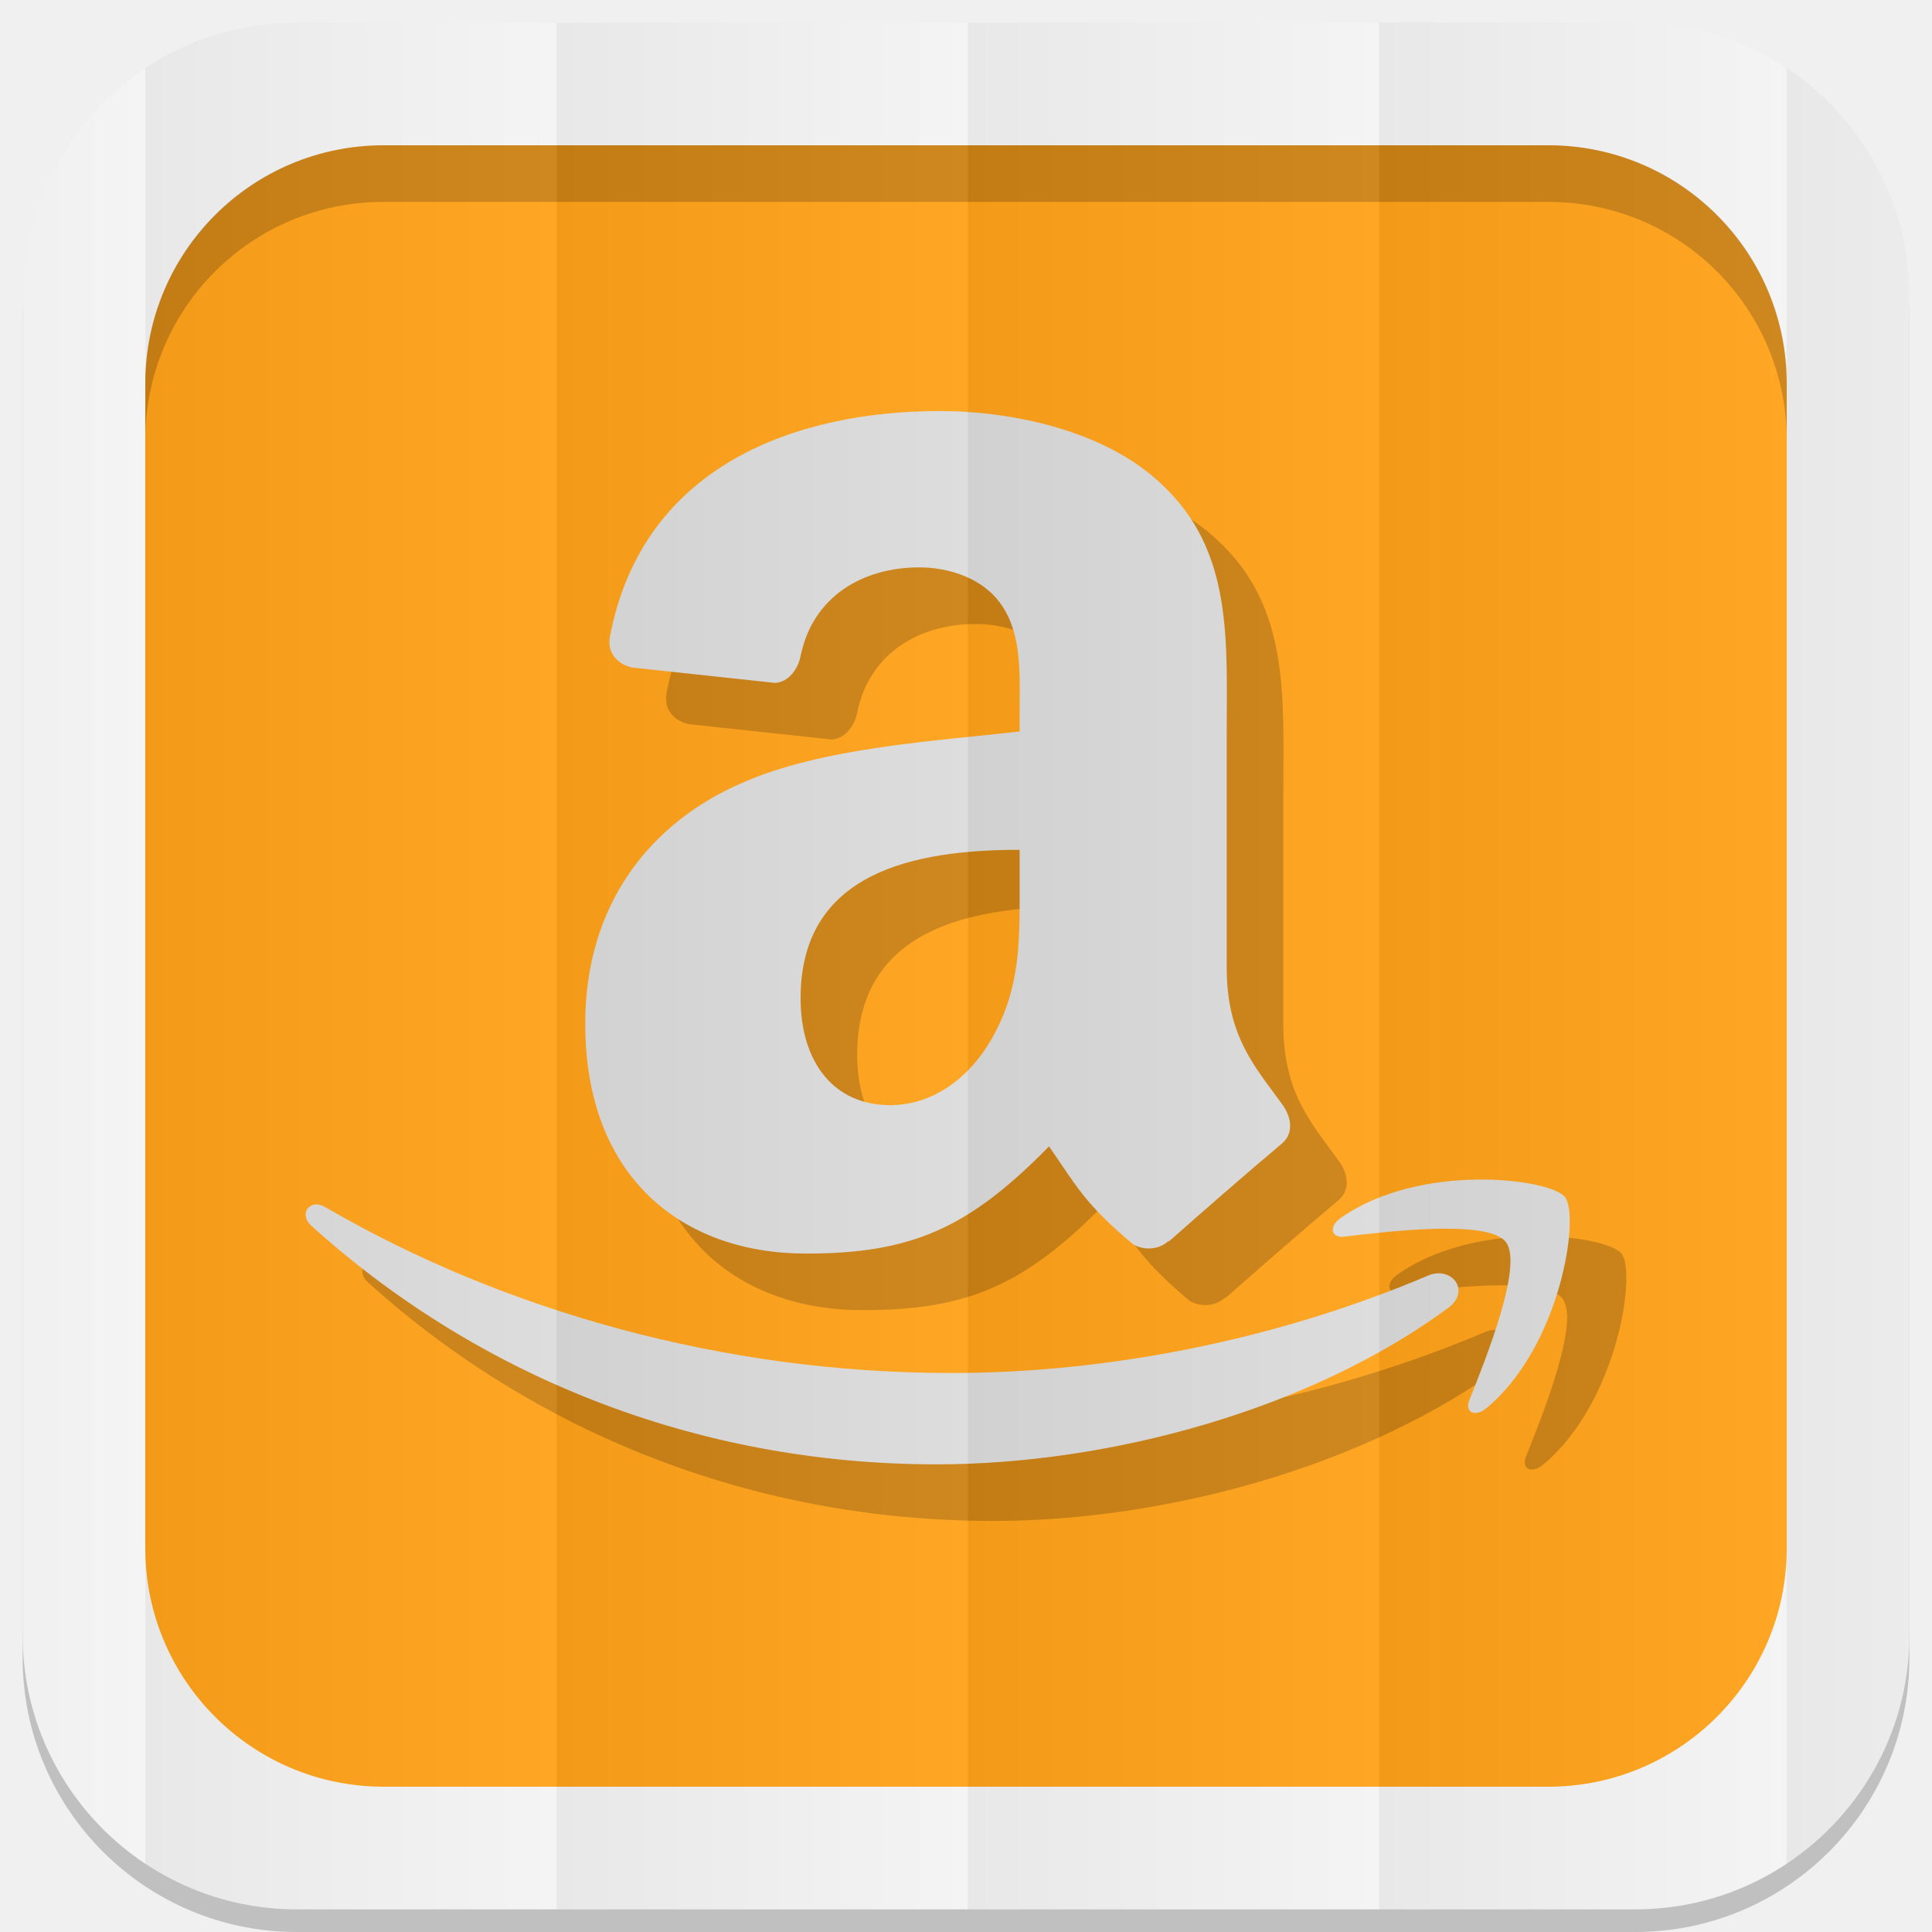
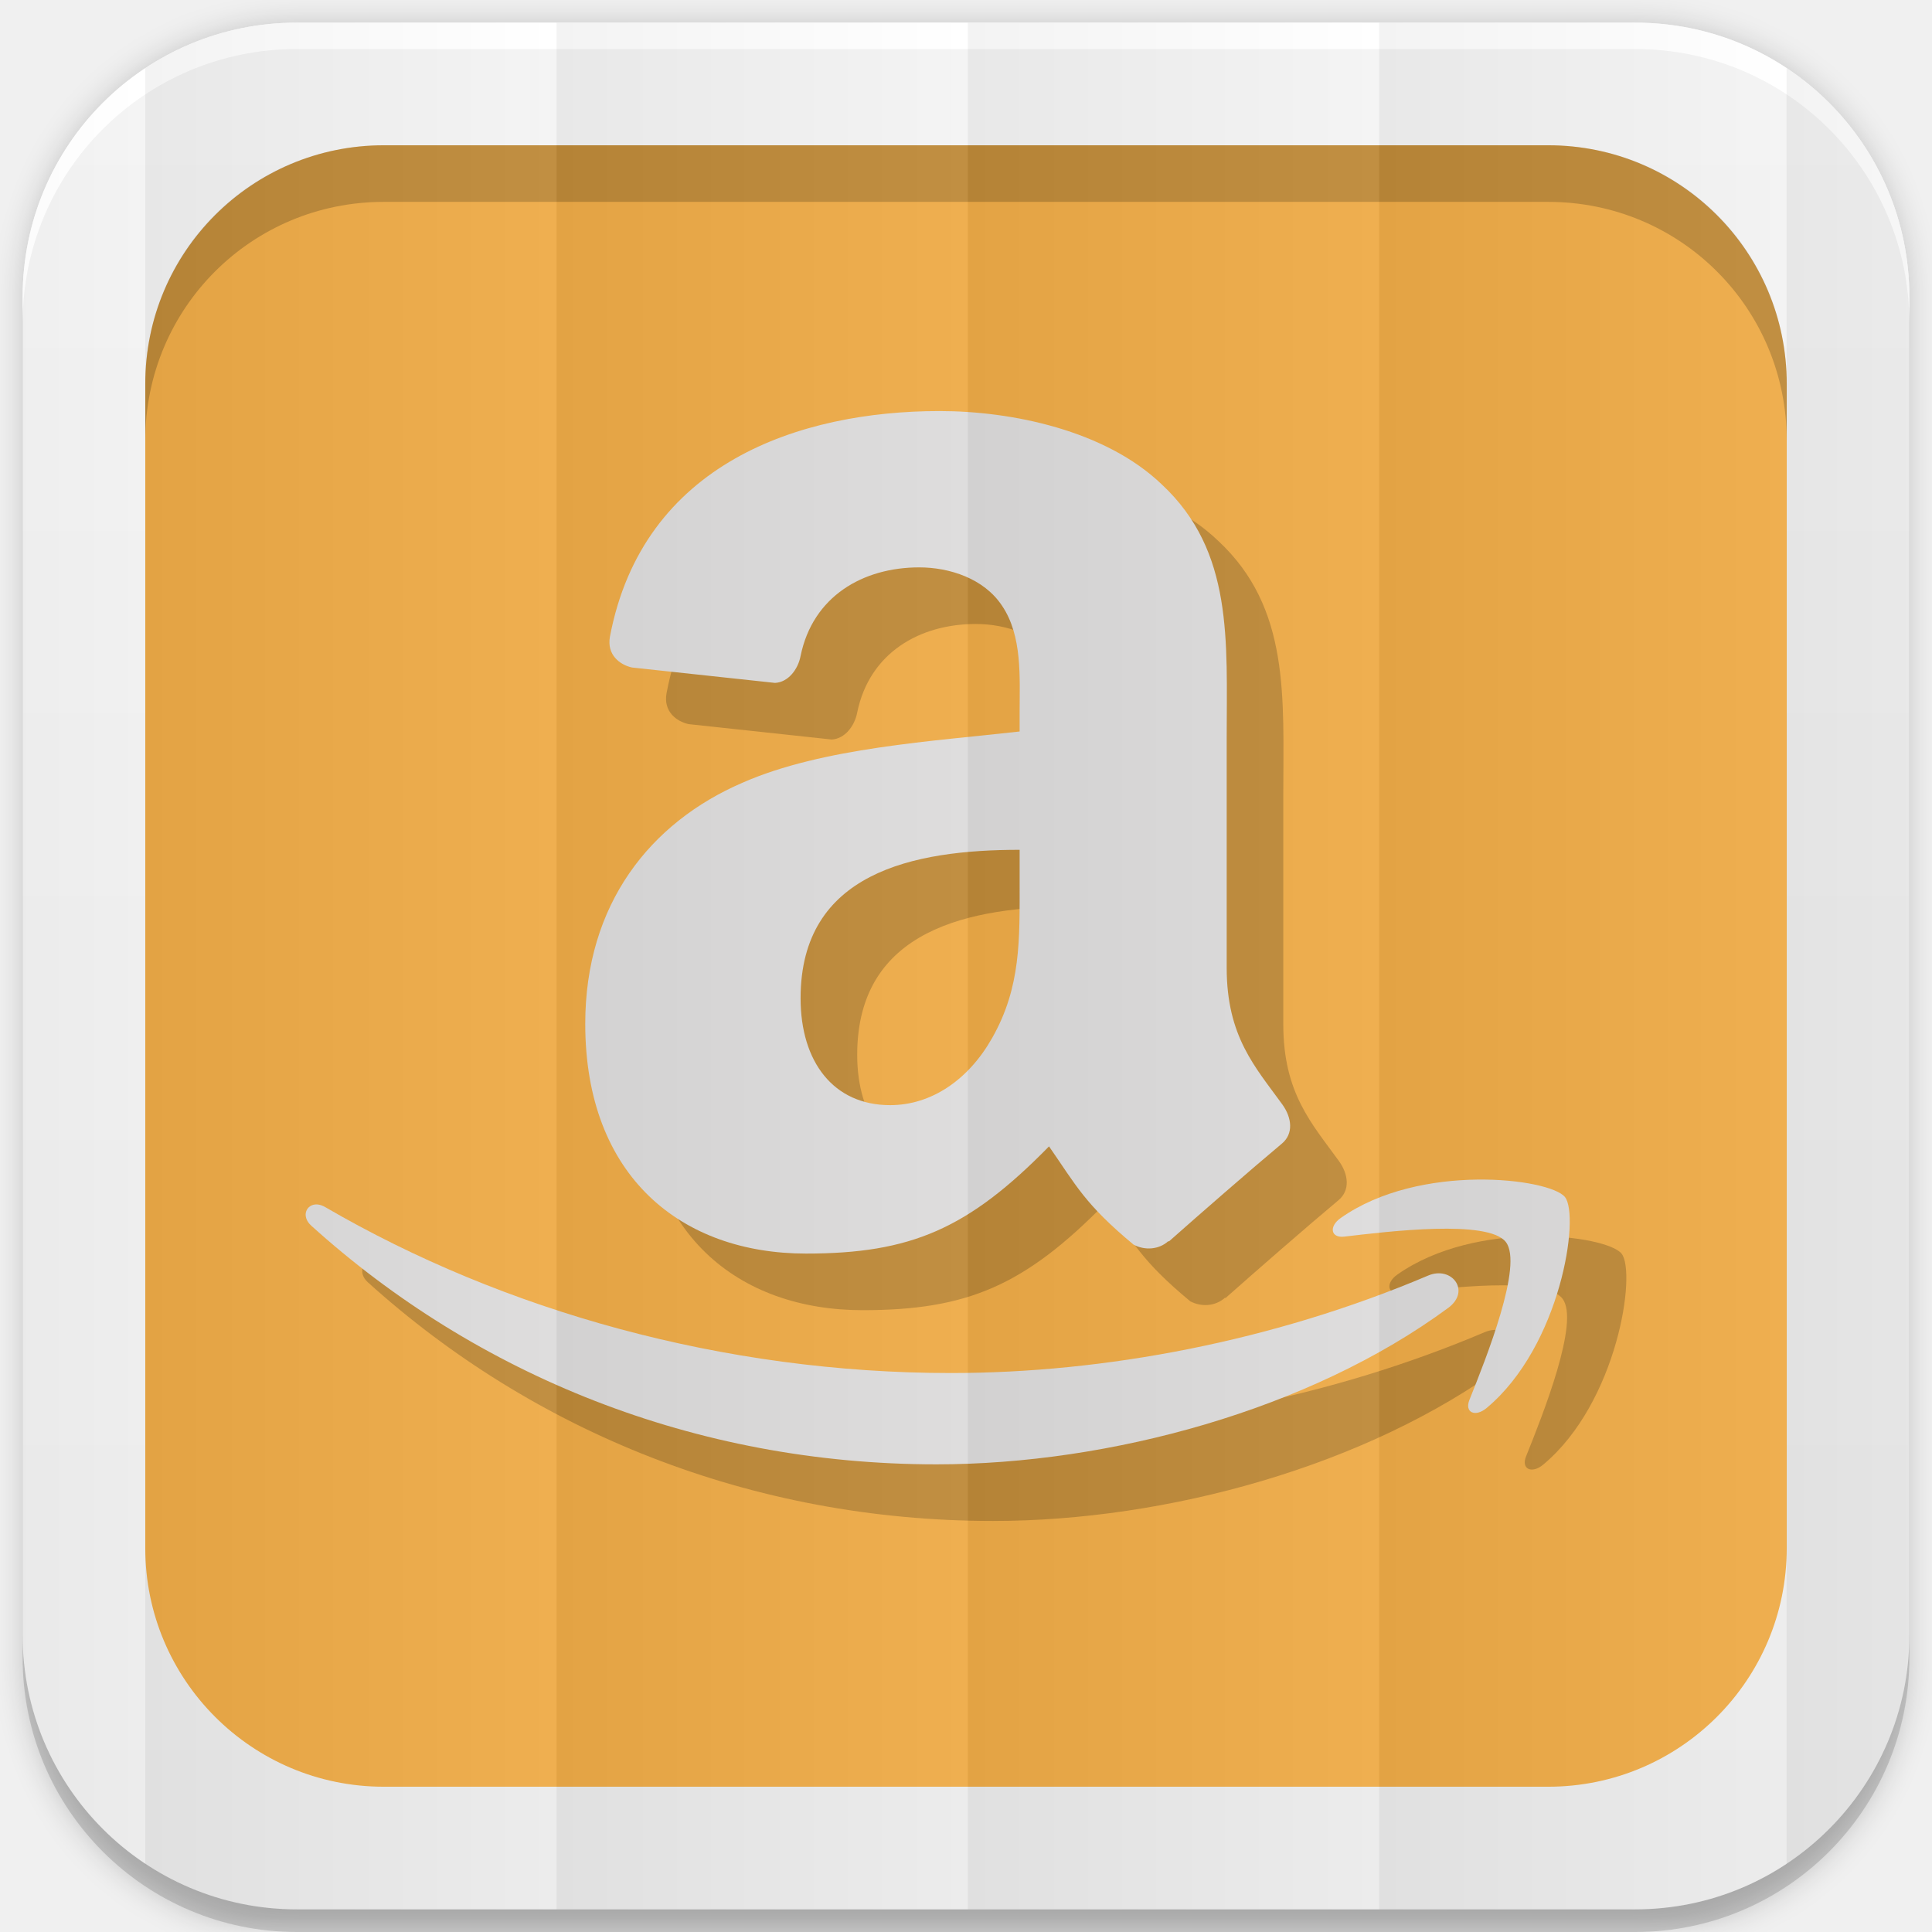
<svg xmlns="http://www.w3.org/2000/svg" xmlns:xlink="http://www.w3.org/1999/xlink" viewBox="0 0 512 512" id="svg2" version="1.1" width="100%" height="100%">
  <defs id="defs8">
+     <linearGradient id="linearGradient4379">
+       <stop style="stop-color:#f3f3f3;stop-opacity:1;" offset="0" id="stop4381" />
+       <stop id="stop4387" offset="0.5" style="stop-color:#eeeeee;stop-opacity:1;" />
+       <stop style="stop-color:#ebebeb;stop-opacity:1;" offset="1" id="stop4383" />
+     </linearGradient>
    <linearGradient id="linearGradient4996">
      <stop style="stop-color:#000000;stop-opacity:1;" offset="0" id="stop4998" />
      <stop style="stop-color:#ffffff;stop-opacity:1;" offset="1" id="stop5000" />
    </linearGradient>
    <linearGradient xlink:href="#linearGradient4996" id="linearGradient3108" gradientUnits="userSpaceOnUse" gradientTransform="matrix(1.038095,0,0,1.461925,-228.2894,-118.2529)" x1="257" y1="256" x2="362" y2="256" />
    <linearGradient xlink:href="#linearGradient4996" id="linearGradient3137" gradientUnits="userSpaceOnUse" gradientTransform="matrix(1.038095,0,0,1.461925,-119.2894,-118.2529)" x1="257" y1="256" x2="362" y2="256" />
    <linearGradient xlink:href="#linearGradient4996" id="linearGradient3141" gradientUnits="userSpaceOnUse" gradientTransform="matrix(1.038095,0,0,1.461925,-10.28943,-118.2529)" x1="257" y1="256" x2="362" y2="256" />
    <linearGradient xlink:href="#linearGradient4996" id="linearGradient3145" gradientUnits="userSpaceOnUse" gradientTransform="matrix(1.028347,0,0,1.461925,101.2159,-118.2529)" x1="257" y1="256" x2="362" y2="256" />
    <linearGradient xlink:href="#linearGradient4996" id="linearGradient3149" gradientUnits="userSpaceOnUse" gradientTransform="matrix(1.028347,0,0,1.461925,209.1923,-118.2529)" x1="257" y1="256" x2="362" y2="256" />
    <linearGradient xlink:href="#linearGradient4996" id="linearGradient3153" gradientUnits="userSpaceOnUse" gradientTransform="matrix(1.038095,0,0,1.461925,-337.2894,-118.2529)" x1="257" y1="256" x2="362" y2="256" />
+     <filter id="filter4375">
+       <feGaussianBlur stdDeviation="3.772" id="feGaussianBlur4377" />
+     </filter>
+     <linearGradient xlink:href="#linearGradient4379" id="linearGradient4385" x1="243.401" y1="19.564" x2="243.401" y2="504.017" gradientUnits="userSpaceOnUse" />
+     <linearGradient y2="256" x2="362" y1="256" x1="257" gradientTransform="matrix(1.038095,0,0,1.461925,-337.2894,-118.2529)" gradientUnits="userSpaceOnUse" id="linearGradient3153-9" xlink:href="#linearGradient4996-4" />
+     <linearGradient y2="256" x2="362" y1="256" x1="257" gradientTransform="matrix(1.028347,0,0,1.461925,209.1923,-118.2529)" gradientUnits="userSpaceOnUse" id="linearGradient3149-6" xlink:href="#linearGradient4996-4" />
+     <linearGradient y2="256" x2="362" y1="256" x1="257" gradientTransform="matrix(1.028347,0,0,1.461925,101.2159,-118.2529)" gradientUnits="userSpaceOnUse" id="linearGradient3145-7" xlink:href="#linearGradient4996-4" />
+     <linearGradient y2="256" x2="362" y1="256" x1="257" gradientTransform="matrix(1.038095,0,0,1.461925,-10.28943,-118.2529)" gradientUnits="userSpaceOnUse" id="linearGradient3141-5" xlink:href="#linearGradient4996-4" />
+     <linearGradient y2="256" x2="362" y1="256" x1="257" gradientTransform="matrix(1.038095,0,0,1.461925,-119.2894,-118.2529)" gradientUnits="userSpaceOnUse" id="linearGradient3137-8" xlink:href="#linearGradient4996-4" />
+     <linearGradient y2="256" x2="362" y1="256" x1="257" gradientTransform="matrix(1.038095,0,0,1.461925,-228.2894,-118.2529)" gradientUnits="userSpaceOnUse" id="linearGradient3108-9" xlink:href="#linearGradient4996-4" />
+     <linearGradient id="linearGradient4996-4">
+       <stop id="stop4998-7" offset="0" style="stop-color:#000000;stop-opacity:1;" />
+       <stop id="stop5000-5" offset="1" style="stop-color:#ffffff;stop-opacity:1;" />
+     </linearGradient>
  </defs>
-   <rect style="opacity:0.2;fill:#000000;fill-opacity:1;stroke:none" id="rect5028" width="500" height="500" x="6" y="12" rx="72.644" ry="72.644" />
-   <rect ry="72.644" rx="72.644" y="6" x="6" height="500" width="500" id="rect4979" style="fill:#f3f3f3;fill-opacity:1;stroke:none" />
-   <rect style="fill:#ffa319;fill-opacity:1;stroke:none" id="rect4981" width="435" height="435" x="38.5" y="38.5" rx="63.2" ry="63.2" />
+   <path style="opacity:1;fill:#000000;fill-opacity:0.176;stroke:none;filter:url(#filter4375)" d="M 78.656 6 C 77.727 6 76.795 6.028 75.875 6.062 C 75.802 6.065 75.729 6.06 75.656 6.062 C 74.989 6.089 74.319 6.143 73.656 6.188 C 73.28 6.213 72.906 6.25 72.531 6.281 C 71.886 6.335 71.234 6.368 70.594 6.438 C 69.629 6.543 68.672 6.67 67.719 6.812 C 67.666 6.82 67.615 6.836 67.562 6.844 C 66.481 7.008 65.409 7.195 64.344 7.406 C 63.885 7.497 63.424 7.588 62.969 7.688 C 62.579 7.773 62.2 7.877 61.812 7.969 C 61.165 8.121 60.515 8.268 59.875 8.438 C 58.977 8.676 58.071 8.916 57.188 9.188 C 56.976 9.252 56.773 9.34 56.562 9.406 C 55.572 9.72 54.596 10.052 53.625 10.406 C 52.808 10.704 51.99 11.018 51.188 11.344 C 50.898 11.461 50.6 11.566 50.312 11.688 C 50.176 11.745 50.042 11.817 49.906 11.875 C 49.825 11.91 49.738 11.933 49.656 11.969 C 48.939 12.28 48.236 12.604 47.531 12.938 C 47.384 13.007 47.24 13.086 47.094 13.156 C 46.146 13.612 45.205 14.099 44.281 14.594 C 44.01 14.739 43.737 14.883 43.469 15.031 C 43.055 15.26 42.659 15.514 42.25 15.75 C 41.73 16.05 41.199 16.344 40.688 16.656 C 39.949 17.108 39.221 17.554 38.5 18.031 C 38.469 18.052 38.438 18.073 38.406 18.094 C 37.951 18.396 37.511 18.719 37.062 19.031 C 36.939 19.117 36.81 19.195 36.688 19.281 C 36.164 19.651 35.638 20.023 35.125 20.406 C 33.29 21.777 31.507 23.246 29.812 24.781 C 29.796 24.797 29.767 24.797 29.75 24.812 C 29.224 25.29 28.73 25.789 28.219 26.281 C 27.695 26.786 27.165 27.292 26.656 27.812 C 26.145 28.336 25.652 28.868 25.156 29.406 C 24.216 30.428 23.319 31.456 22.438 32.531 C 21.807 33.301 21.193 34.111 20.594 34.906 C 20.482 35.054 20.36 35.195 20.25 35.344 C 19.724 36.054 19.219 36.77 18.719 37.5 C 18.609 37.66 18.483 37.808 18.375 37.969 C 18.362 37.988 18.357 38.012 18.344 38.031 C 18.26 38.156 18.177 38.281 18.094 38.406 C 17.623 39.115 17.165 39.837 16.719 40.562 C 16.647 40.679 16.571 40.79 16.5 40.906 C 15.925 41.854 15.376 42.805 14.844 43.781 C 14.692 44.059 14.554 44.345 14.406 44.625 C 14.226 44.966 14.05 45.312 13.875 45.656 C 13.632 46.135 13.389 46.609 13.156 47.094 C 12.731 47.979 12.328 48.876 11.938 49.781 C 11.698 50.338 11.476 50.905 11.25 51.469 C 11.212 51.564 11.163 51.654 11.125 51.75 C 10.879 52.371 10.636 52.995 10.406 53.625 C 10.075 54.534 9.765 55.45 9.469 56.375 C 9.358 56.72 9.23 57.059 9.125 57.406 C 8.824 58.397 8.54 59.398 8.281 60.406 C 8.273 60.438 8.258 60.468 8.25 60.5 C 7.983 61.546 7.753 62.592 7.531 63.656 C 7.497 63.822 7.471 63.99 7.438 64.156 C 7.012 66.274 6.676 68.413 6.438 70.594 C 6.402 70.916 6.375 71.239 6.344 71.562 C 6.254 72.501 6.179 73.458 6.125 74.406 C 6.108 74.697 6.107 74.99 6.094 75.281 C 6.043 76.4 6 77.525 6 78.656 L 6 433.344 L 6 439.344 C 6 479.589 38.411 512 78.656 512 L 433.344 512 C 473.589 512 506 479.589 506 439.344 L 506 84.656 L 506 78.656 C 506 77.397 505.969 76.149 505.906 74.906 C 505.89 74.583 505.864 74.26 505.844 73.938 C 505.785 73.02 505.717 72.095 505.625 71.188 C 505.605 70.988 505.584 70.793 505.562 70.594 C 505.317 68.349 504.975 66.146 504.531 63.969 C 504.51 63.865 504.49 63.76 504.469 63.656 C 504.242 62.569 503.993 61.506 503.719 60.438 C 503.708 60.396 503.698 60.354 503.688 60.312 C 503.498 59.58 503.274 58.848 503.062 58.125 C 502.851 57.401 502.639 56.683 502.406 55.969 C 502.148 55.18 501.878 54.402 501.594 53.625 C 501.364 52.995 501.121 52.371 500.875 51.75 C 500.837 51.654 500.788 51.564 500.75 51.469 C 500.511 50.875 500.285 50.274 500.031 49.688 C 499.654 48.816 499.254 47.946 498.844 47.094 C 498.611 46.609 498.368 46.135 498.125 45.656 C 497.838 45.092 497.551 44.524 497.25 43.969 C 497.199 43.875 497.145 43.781 497.094 43.688 C 496.581 42.752 496.052 41.816 495.5 40.906 C 495.288 40.556 495.062 40.221 494.844 39.875 C 494.439 39.233 494.049 38.597 493.625 37.969 C 492.816 36.77 491.94 35.615 491.062 34.469 C 490.801 34.127 490.549 33.774 490.281 33.438 C 490.093 33.2 489.91 32.954 489.719 32.719 C 489.626 32.605 489.531 32.488 489.438 32.375 C 486.728 29.089 483.742 26.074 480.5 23.312 C 480.207 23.063 479.922 22.807 479.625 22.562 C 479.357 22.342 479.084 22.123 478.812 21.906 C 478.177 21.397 477.528 20.894 476.875 20.406 C 473.705 18.038 470.325 15.925 466.781 14.094 C 466.164 13.775 465.533 13.458 464.906 13.156 C 464.751 13.082 464.593 13.011 464.438 12.938 C 463.653 12.567 462.863 12.218 462.062 11.875 C 461.575 11.666 461.087 11.449 460.594 11.25 C 459.859 10.954 459.122 10.679 458.375 10.406 C 457.983 10.263 457.582 10.136 457.188 10 C 456.469 9.752 455.729 9.476 455 9.25 C 454.886 9.215 454.77 9.191 454.656 9.156 C 454.168 9.007 453.68 8.889 453.188 8.75 C 452.83 8.65 452.484 8.533 452.125 8.438 C 452.106 8.432 452.082 8.443 452.062 8.438 C 451.226 8.217 450.38 8.004 449.531 7.812 C 449.5 7.805 449.469 7.788 449.438 7.781 C 448.786 7.635 448.127 7.504 447.469 7.375 C 446.466 7.178 445.455 6.999 444.438 6.844 C 444.375 6.834 444.313 6.822 444.25 6.812 C 443.298 6.67 442.37 6.543 441.406 6.438 C 440.57 6.346 439.719 6.282 438.875 6.219 C 438.699 6.206 438.52 6.199 438.344 6.188 C 437.609 6.138 436.866 6.09 436.125 6.062 C 435.205 6.028 434.272 6 433.344 6 L 147.5 6 L 78.656 6 z " id="path3492" />
+   <rect style="opacity:0.15;fill:#000000;fill-opacity:1;stroke:none" id="rect5028" width="500" height="500" x="6" y="12" rx="72.644" ry="72.644" />
+   <rect ry="72.644" rx="72.644" y="6" x="6" height="500" width="500" id="rect4979" style="fill:url(#linearGradient4385);fill-opacity:1;stroke:none" />
+   <rect style="fill:#eeab47;fill-opacity:1;stroke:none" id="rect4981" width="435" height="435" x="38.5" y="38.5" rx="63.2" ry="63.2" />
  <path style="fill:#000000;fill-opacity:1;stroke:none;opacity:0.2" d="M 101.688 38.5 C 66.675 38.5 38.5 66.675 38.5 101.688 L 38.5 116.688 C 38.5 81.675 66.675 53.5 101.688 53.5 L 410.312 53.5 C 445.325 53.5 473.5 81.675 473.5 116.688 L 473.5 101.688 C 473.5 66.675 445.325 38.5 410.312 38.5 L 101.688 38.5 z " id="rect3187" />
-   <text style="font-size:129.23px;line-height:125%;letter-spacing:0;word-spacing:0;font-family:Gentium Book Basic" font-size="129.23" letter-spacing="0" line-height="125%" word-spacing="0" x="206.143" y="142.071" id="text3051">
-     <tspan x="206.143" y="142.071" id="tspan3053" />
+   <path style="fill:#ffffff;fill-opacity:1;stroke:none" d="M 78.656 6 C 38.411 6 6 38.411 6 78.656 L 6 85.656 C 6 45.411 38.411 13 78.656 13 L 433.344 13 C 473.589 13 506 45.411 506 85.656 L 506 78.656 C 506 38.411 473.589 6 433.344 6 L 78.656 6 z " id="rect4349" />
+   <text style="font-size:129.23px;line-height:125%;letter-spacing:0;word-spacing:0;font-family:Gentium Book Basic" font-size="129.23" letter-spacing="0" line-height="125%" word-spacing="0" x="-393.413" y="135.474" id="text3051">
+     <tspan x="-393.413" y="135.474" id="tspan3053" />
  </text>
-   <text style="font-size:46.954px;text-anchor:middle;font-family:Arial" x="248.452" y="220.945" font-size="46.954" transform="scale(4.012821,0.2492013)" id="text3055" />
-   <text style="font-size:129.23px;line-height:125%;letter-spacing:0;word-spacing:0;font-family:Gentium Book Basic" font-size="129.23" letter-spacing="0" line-height="125%" word-spacing="0" x="787.413" y="62.071" id="text3057">
-     <tspan x="787.413" y="62.071" id="tspan3059" />
+   <text style="font-size:46.954px;text-anchor:middle;font-family:Arial" x="99.042" y="194.472" font-size="46.954" transform="scale(4.012821,0.2492013)" id="text3055" />
+   <text style="font-size:129.23px;line-height:125%;letter-spacing:0;word-spacing:0;font-family:Gentium Book Basic" font-size="129.23" letter-spacing="0" line-height="125%" word-spacing="0" x="187.857" y="55.474" id="text3057">
+     <tspan x="187.857" y="55.474" id="tspan3059" />
  </text>
-   <text style="font-size:46.954px;text-anchor:middle;font-family:Arial" x="393.301" y="-100.083" font-size="46.954" transform="scale(4.012821,0.2492013)" id="text3061" />
-   <text style="font-size:129.23px;line-height:125%;letter-spacing:0;word-spacing:0;font-family:Gentium Book Basic" font-size="129.23" letter-spacing="0" line-height="125%" word-spacing="0" x="-284.167" y="-119.19" id="text3063">
-     <tspan x="-284.167" y="-119.19" id="tspan3065" />
+   <text style="font-size:46.954px;text-anchor:middle;font-family:Arial" x="243.891" y="-126.556" font-size="46.954" transform="scale(4.012821,0.2492013)" id="text3061" />
+   <text style="font-size:129.23px;line-height:125%;letter-spacing:0;word-spacing:0;font-family:Gentium Book Basic" font-size="129.23" letter-spacing="0" line-height="125%" word-spacing="0" x="-883.723" y="-125.787" id="text3063">
+     <tspan x="-883.723" y="-125.787" id="tspan3065" />
  </text>
-   <text style="font-size:46.954px;text-anchor:middle;font-family:Arial" x="126.263" y="-827.44" font-size="46.954" transform="scale(4.012821,0.2492013)" id="text3067" />
-   <text style="font-size:129.23px;line-height:125%;letter-spacing:0;word-spacing:0;font-family:Gentium Book Basic" font-size="129.23" letter-spacing="0" line-height="125%" word-spacing="0" x="813.883" y="-335.659" id="text3069">
-     <tspan x="813.883" y="-335.659" id="tspan3071" />
+   <text style="font-size:46.954px;text-anchor:middle;font-family:Arial" x="-23.148" y="-853.913" font-size="46.954" transform="scale(4.012821,0.2492013)" id="text3067" />
+   <text style="font-size:129.23px;line-height:125%;letter-spacing:0;word-spacing:0;font-family:Gentium Book Basic" font-size="129.23" letter-spacing="0" line-height="125%" word-spacing="0" x="214.327" y="-342.256" id="text3069">
+     <tspan x="214.327" y="-342.256" id="tspan3071" />
  </text>
-   <text style="font-size:46.954px;text-anchor:middle;font-family:Arial" x="399.901" y="-1696.105" font-size="46.954" transform="scale(4.012821,0.2492013)" id="text3073" />
-   <text style="font-size:129.23px;line-height:125%;letter-spacing:0;word-spacing:0;font-family:Gentium Book Basic" font-size="129.23" letter-spacing="0" line-height="125%" word-spacing="0" x="1395.153" y="-415.669" id="text3075">
-     <tspan x="1395.153" y="-415.669" id="tspan3077" />
+   <text style="font-size:46.954px;text-anchor:middle;font-family:Arial" x="250.491" y="-1722.578" font-size="46.954" transform="scale(4.012821,0.2492013)" id="text3073" />
+   <text style="font-size:129.23px;line-height:125%;letter-spacing:0;word-spacing:0;font-family:Gentium Book Basic" font-size="129.23" letter-spacing="0" line-height="125%" word-spacing="0" x="795.597" y="-422.266" id="text3075">
+     <tspan x="795.597" y="-422.266" id="tspan3077" />
  </text>
-   <text style="font-size:46.954px;text-anchor:middle;font-family:Arial" x="544.75" y="-2017.143" font-size="46.954" transform="scale(4.012821,0.2492013)" id="text3079" />
-   <text style="font-size:129.23px;line-height:125%;letter-spacing:0;word-spacing:0;font-family:Gentium Book Basic" font-size="129.23" letter-spacing="0" line-height="125%" word-spacing="0" x="1006.033" y="-888.069" id="text3081">
-     <tspan x="1006.033" y="-888.069" id="tspan3083" />
+   <text style="font-size:46.954px;text-anchor:middle;font-family:Arial" x="395.34" y="-2043.617" font-size="46.954" transform="scale(4.012821,0.2492013)" id="text3079" />
+   <text style="font-size:129.23px;line-height:125%;letter-spacing:0;word-spacing:0;font-family:Gentium Book Basic" font-size="129.23" letter-spacing="0" line-height="125%" word-spacing="0" x="406.477" y="-894.666" id="text3081">
+     <tspan x="406.477" y="-894.666" id="tspan3083" />
  </text>
-   <text style="font-size:46.954px;text-anchor:middle;font-family:Arial" x="447.781" y="-3912.794" font-size="46.954" transform="scale(4.012821,0.2492013)" id="text3085" />
-   <text style="font-size:129.23px;line-height:125%;letter-spacing:0;word-spacing:0;font-family:Gentium Book Basic" font-size="129.23" letter-spacing="0" line-height="125%" word-spacing="0" x="1587.293" y="-968.069" id="text3087">
-     <tspan x="1587.293" y="-968.069" id="tspan3089" />
+   <text style="font-size:46.954px;text-anchor:middle;font-family:Arial" x="298.371" y="-3939.267" font-size="46.954" transform="scale(4.012821,0.2492013)" id="text3085" />
+   <text style="font-size:129.23px;line-height:125%;letter-spacing:0;word-spacing:0;font-family:Gentium Book Basic" font-size="129.23" letter-spacing="0" line-height="125%" word-spacing="0" x="987.737" y="-974.666" id="text3087">
+     <tspan x="987.737" y="-974.666" id="tspan3089" />
  </text>
-   <text style="font-size:46.954px;text-anchor:middle;font-family:Arial" x="592.63" y="-4233.822" font-size="46.954" transform="scale(4.012821,0.2492013)" id="text3091" />
-   <text style="font-size:208.33px;line-height:125%;letter-spacing:0;word-spacing:0;font-family:Gentium Book Basic" font-size="208.33" letter-spacing="0" line-height="125%" word-spacing="0" x="-245.507" y="446.651" id="text3093">
-     <tspan x="-245.507" y="446.651" id="tspan3095" />
+   <text style="font-size:46.954px;text-anchor:middle;font-family:Arial" x="443.22" y="-4260.295" font-size="46.954" transform="scale(4.012821,0.2492013)" id="text3091" />
+   <text style="font-size:208.33px;line-height:125%;letter-spacing:0;word-spacing:0;font-family:Gentium Book Basic" font-size="208.33" letter-spacing="0" line-height="125%" word-spacing="0" x="-845.063" y="440.054" id="text3093">
+     <tspan x="-845.063" y="440.054" id="tspan3095" />
  </text>
  <g id="g3197" transform="translate(7.957743,511.5175)">
    <g style="opacity:0.2;fill:#000000;fill-opacity:1;fill-rule:evenodd" id="g3187" transform="matrix(1.197626,0,0,1.197626,-51.04596,-554.6181)">
      <path style="fill:#000000;fill-opacity:1" d="m 256.44,139.47 c -31.02,0 -65.67,11.543 -72.969,49.906 -0.734,4.084 2.213,6.247 4.875,6.844 l 31.656,3.406 c 2.937,-0.138 5.106,-3.03 5.656,-5.969 2.707,-13.216 13.814,-19.594 26.25,-19.594 6.7,0 14.32,2.457 18.313,8.469 4.543,6.7 3.906,15.901 3.906,23.656 v 4.188 c -18.907,2.157 -43.63,3.542 -61.34,11.344 -20.421,8.811 -34.781,26.865 -34.781,53.34 0,33.912 21.402,50.844 48.844,50.844 23.22,0 35.884,-5.455 53.781,-23.719 5.966,8.581 7.889,12.756 18.719,21.75 2.432,1.285 5.531,1.146 7.688,-0.781 l 0.125,0.063 c 6.516,-5.782 18.315,-16.07 24.969,-21.625 2.662,-2.203 2.236,-5.751 0.125,-8.688 -5.966,-8.26 -12.313,-14.969 -12.313,-30.25 v -50.813 c 0,-21.522 1.534,-41.3 -14.344,-56.12 -12.528,-12.02 -33.28,-16.25 -49.16,-16.25 m 17.688,97.09 v 7.03 c 0,12.711 0.331,23.336 -6.094,34.625 -5.186,9.178 -13.385,14.844 -22.563,14.844 -12.528,0 -19.813,-9.568 -19.813,-23.656 0,-27.809 24.881,-32.844 48.47,-32.844" id="path3189" />
      <g style="fill:#000000;fill-opacity:1" id="g3191">
        <path d="m 375.31,309.53 c -9.789,0.135 -21.353,2.324 -30.11,8.484 -2.707,1.881 -2.234,4.506 0.771,4.139 9.866,-1.17 31.836,-3.819 35.737,1.183 3.924,5.02 -4.353,25.716 -8.05,34.94 -1.124,2.799 1.281,3.911 3.805,1.8 16.451,-13.744 20.678,-42.537 17.329,-46.69 -1.675,-2.065 -9.699,-3.991 -19.488,-3.857" id="path3193" style="fill:#000000;fill-opacity:1" />
        <path d="m 118.69,315.03 c -2.4,-0.134 -3.642,2.598 -1.311,4.705 36.505,32.971 84.75,52.809 138.35,52.809 38.23,0 82.62,-12.05 113.25,-34.631 5.071,-3.763 0.738,-9.35 -4.448,-7.147 -34.33,14.57 -71.66,21.571 -105.59,21.571 -50.32,0 -99.03,-13.767 -138.42,-36.688 -0.645,-0.379 -1.272,-0.586 -1.825,-0.617" id="path3195" style="fill:#000000;fill-opacity:1" />
      </g>
    </g>
    <g transform="matrix(1.197626,0,0,1.197626,-66.04596,-569.6181)" id="g3097" style="fill:#dcdbdb;fill-opacity:1;fill-rule:evenodd">
      <path id="path3099" d="m 256.44,139.47 c -31.02,0 -65.67,11.543 -72.969,49.906 -0.734,4.084 2.213,6.247 4.875,6.844 l 31.656,3.406 c 2.937,-0.138 5.106,-3.03 5.656,-5.969 2.707,-13.216 13.814,-19.594 26.25,-19.594 6.7,0 14.32,2.457 18.313,8.469 4.543,6.7 3.906,15.901 3.906,23.656 v 4.188 c -18.907,2.157 -43.63,3.542 -61.34,11.344 -20.421,8.811 -34.781,26.865 -34.781,53.34 0,33.912 21.402,50.844 48.844,50.844 23.22,0 35.884,-5.455 53.781,-23.719 5.966,8.581 7.889,12.756 18.719,21.75 2.432,1.285 5.531,1.146 7.688,-0.781 l 0.125,0.063 c 6.516,-5.782 18.315,-16.07 24.969,-21.625 2.662,-2.203 2.236,-5.751 0.125,-8.688 -5.966,-8.26 -12.313,-14.969 -12.313,-30.25 v -50.813 c 0,-21.522 1.534,-41.3 -14.344,-56.12 -12.528,-12.02 -33.28,-16.25 -49.16,-16.25 m 17.688,97.09 v 7.03 c 0,12.711 0.331,23.336 -6.094,34.625 -5.186,9.178 -13.385,14.844 -22.563,14.844 -12.528,0 -19.813,-9.568 -19.813,-23.656 0,-27.809 24.881,-32.844 48.47,-32.844" style="fill:#dcdbdb;fill-opacity:1" />
      <g id="g3101" style="fill:#dcdbdb;fill-opacity:1">
        <path style="fill:#dcdbdb;fill-opacity:1" id="path3103" d="m 375.31,309.53 c -9.789,0.135 -21.353,2.324 -30.11,8.484 -2.707,1.881 -2.234,4.506 0.771,4.139 9.866,-1.17 31.836,-3.819 35.737,1.183 3.924,5.02 -4.353,25.716 -8.05,34.94 -1.124,2.799 1.281,3.911 3.805,1.8 16.451,-13.744 20.678,-42.537 17.329,-46.69 -1.675,-2.065 -9.699,-3.991 -19.488,-3.857" />
        <path style="fill:#dcdbdb;fill-opacity:1" id="path3105" d="m 118.69,315.03 c -2.4,-0.134 -3.642,2.598 -1.311,4.705 36.505,32.971 84.75,52.809 138.35,52.809 38.23,0 82.62,-12.05 113.25,-34.631 5.071,-3.763 0.738,-9.35 -4.448,-7.147 -34.33,14.57 -71.66,21.571 -105.59,21.571 -50.32,0 -99.03,-13.767 -138.42,-36.688 -0.645,-0.379 -1.272,-0.586 -1.825,-0.617" />
      </g>
    </g>
  </g>
  <g id="g3167">
    <path id="rect3068" d="M 78.656 6 C 63.793 6 49.986 10.43 38.5 18.031 L 38.5 493.969 C 49.986 501.57 63.793 506 78.656 506 L 147.5 506 L 147.5 6 L 78.656 6 z " style="opacity:0.05;fill:url(#linearGradient3108);fill-opacity:1;stroke:none" />
    <path style="opacity:0.05;fill:url(#linearGradient3137);fill-opacity:1;stroke:none" d="m 147.5,6 0,500 109,0 0,-500 -109,0 z" id="path3135" />
    <path id="path3139" d="m 256.5,6 0,500 109,0 0,-500 -109,0 z" style="opacity:0.05;fill:url(#linearGradient3141);fill-opacity:1;stroke:none" />
    <path id="path3143" d="M 365.5 6 L 365.5 506 L 433.344 506 C 448.198 506 461.987 501.562 473.469 493.969 L 473.469 18.031 C 461.987 10.438 448.198 6 433.344 6 L 365.5 6 z " style="opacity:0.05;fill:url(#linearGradient3145);fill-opacity:1;stroke:none" />
    <path id="path3151" d="M 38.5 18.031 C 18.886 31.012 6 53.275 6 78.656 L 6 433.344 C 6 458.725 18.886 480.988 38.5 493.969 L 38.5 18.031 z " style="opacity:0.05;fill:url(#linearGradient3153);fill-opacity:1;stroke:none" />
    <path id="path3147" d="M 473.469 18.031 L 473.469 493.969 C 493.095 480.99 506 458.735 506 433.344 L 506 78.656 C 506 53.265 493.095 31.01 473.469 18.031 z " style="opacity:0.05;fill:url(#linearGradient3149);fill-opacity:1;stroke:none" />
  </g>
</svg>
